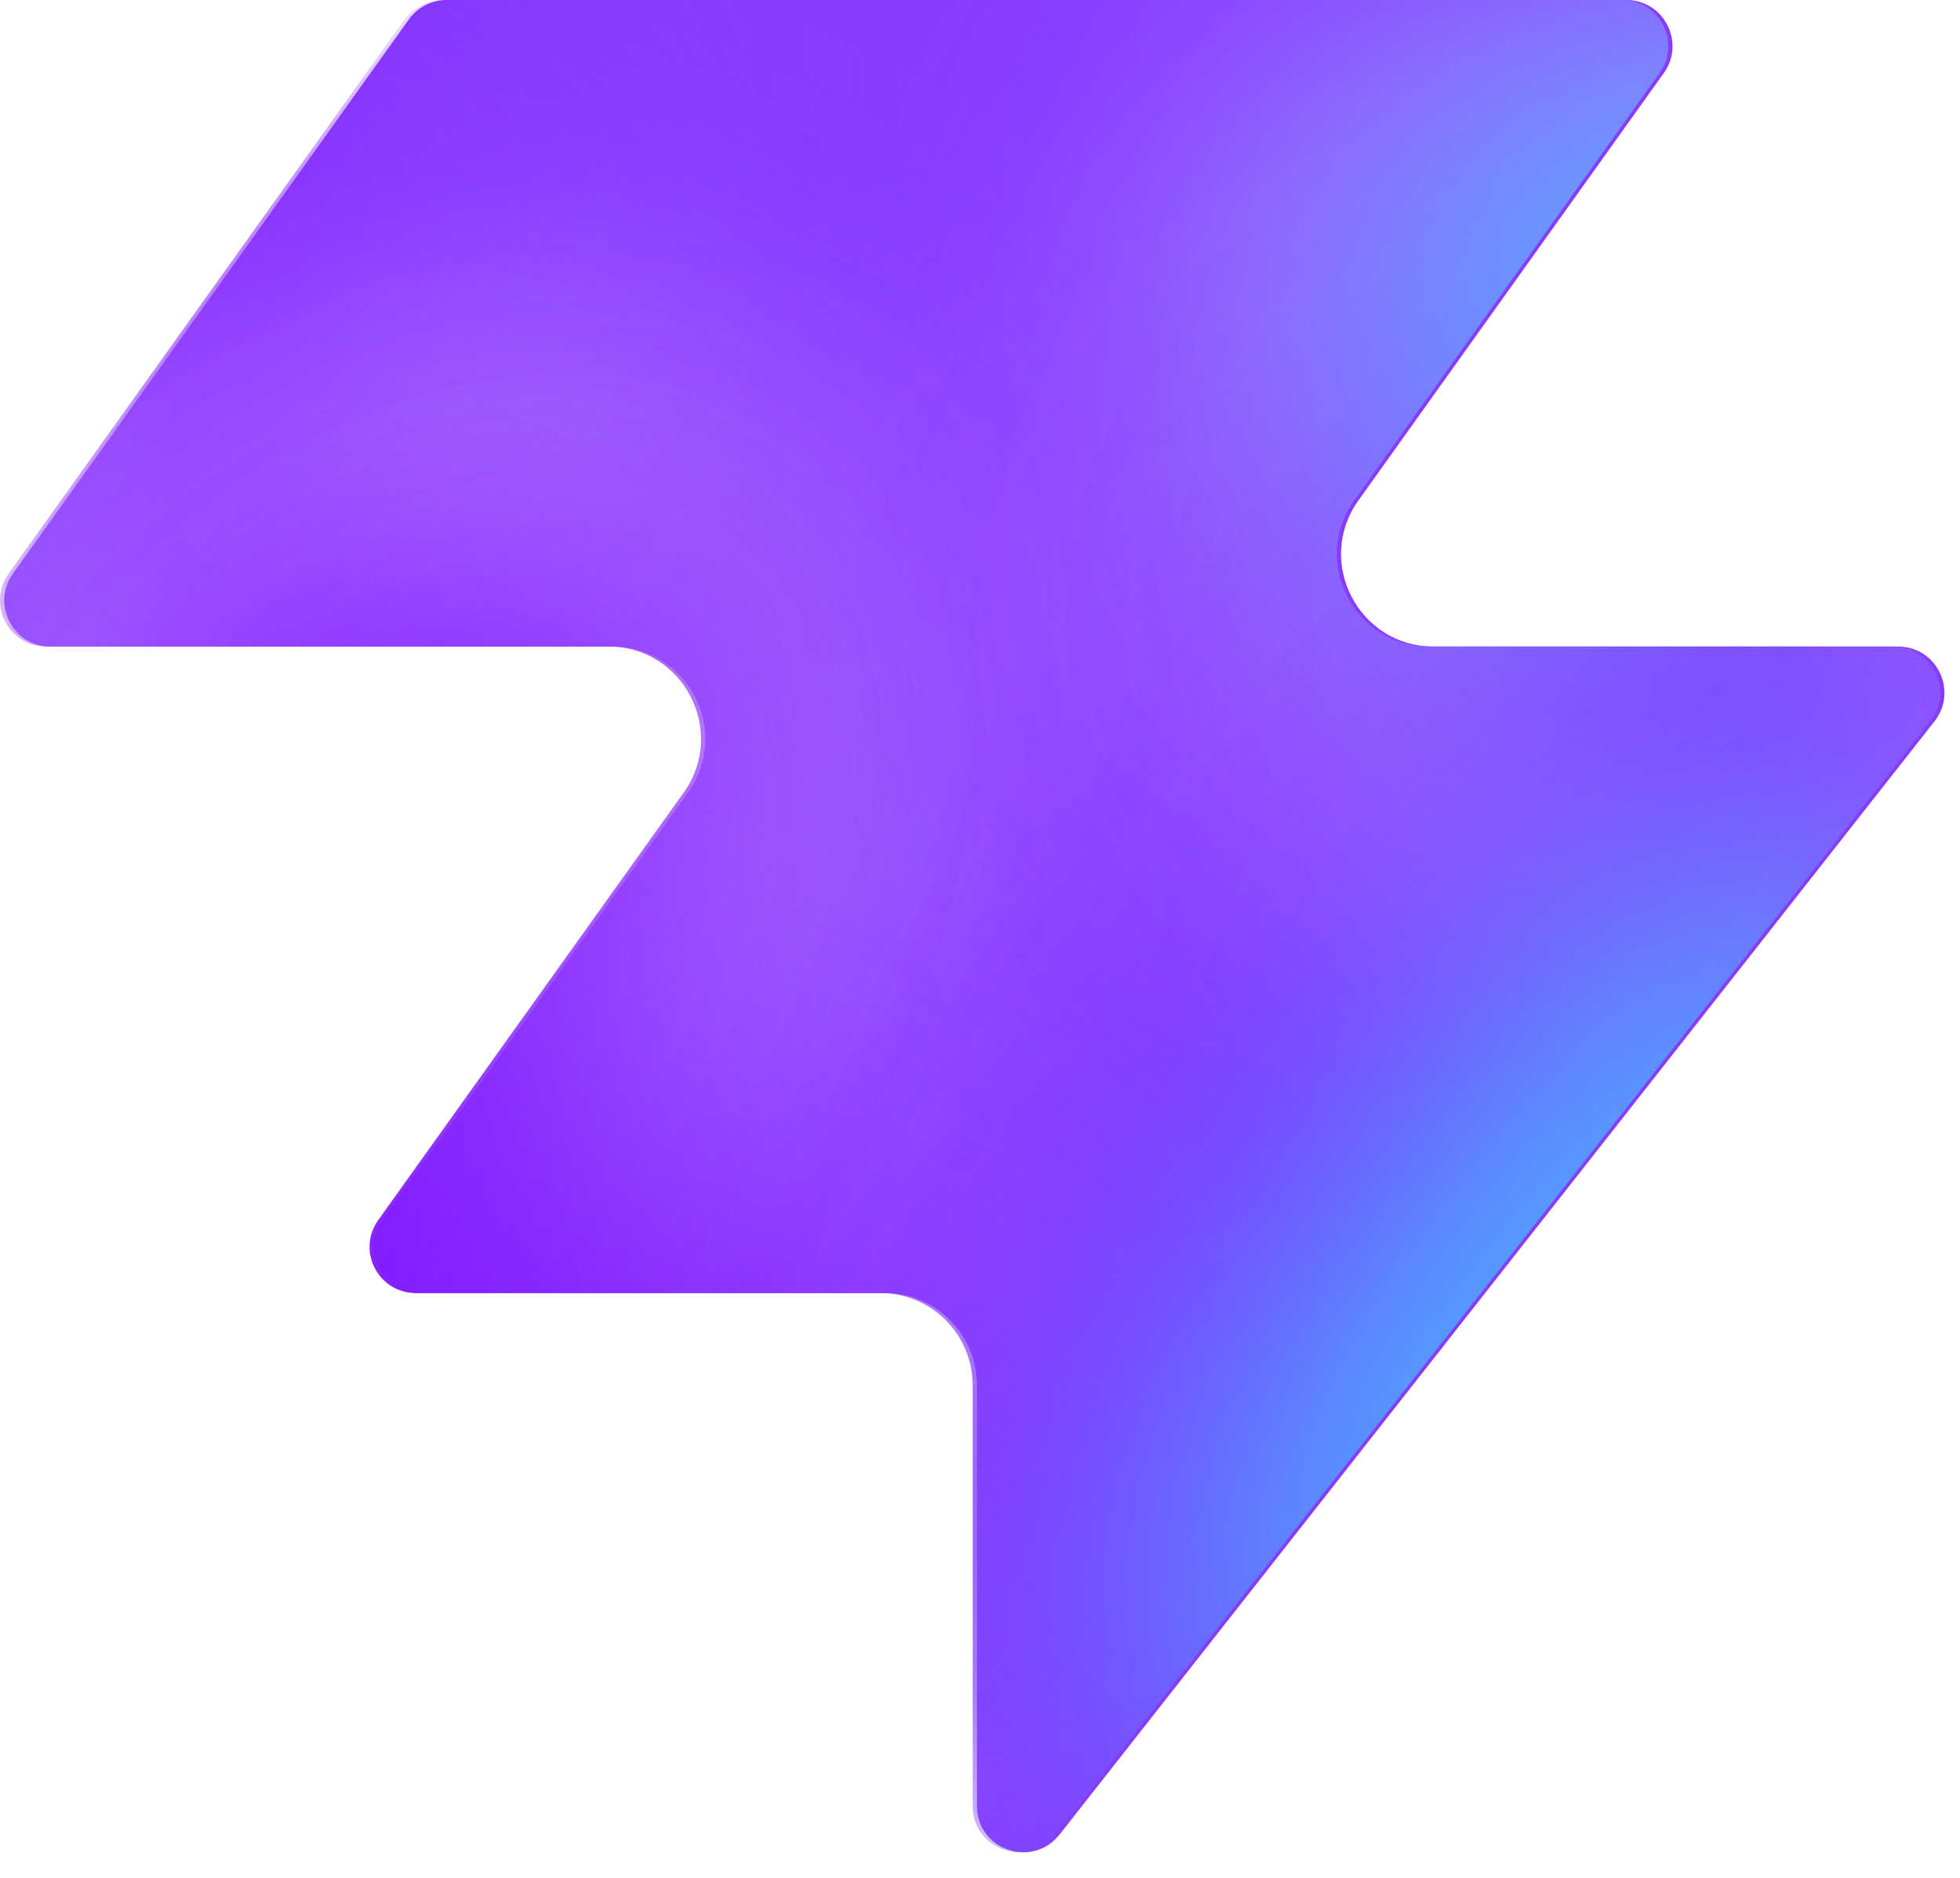
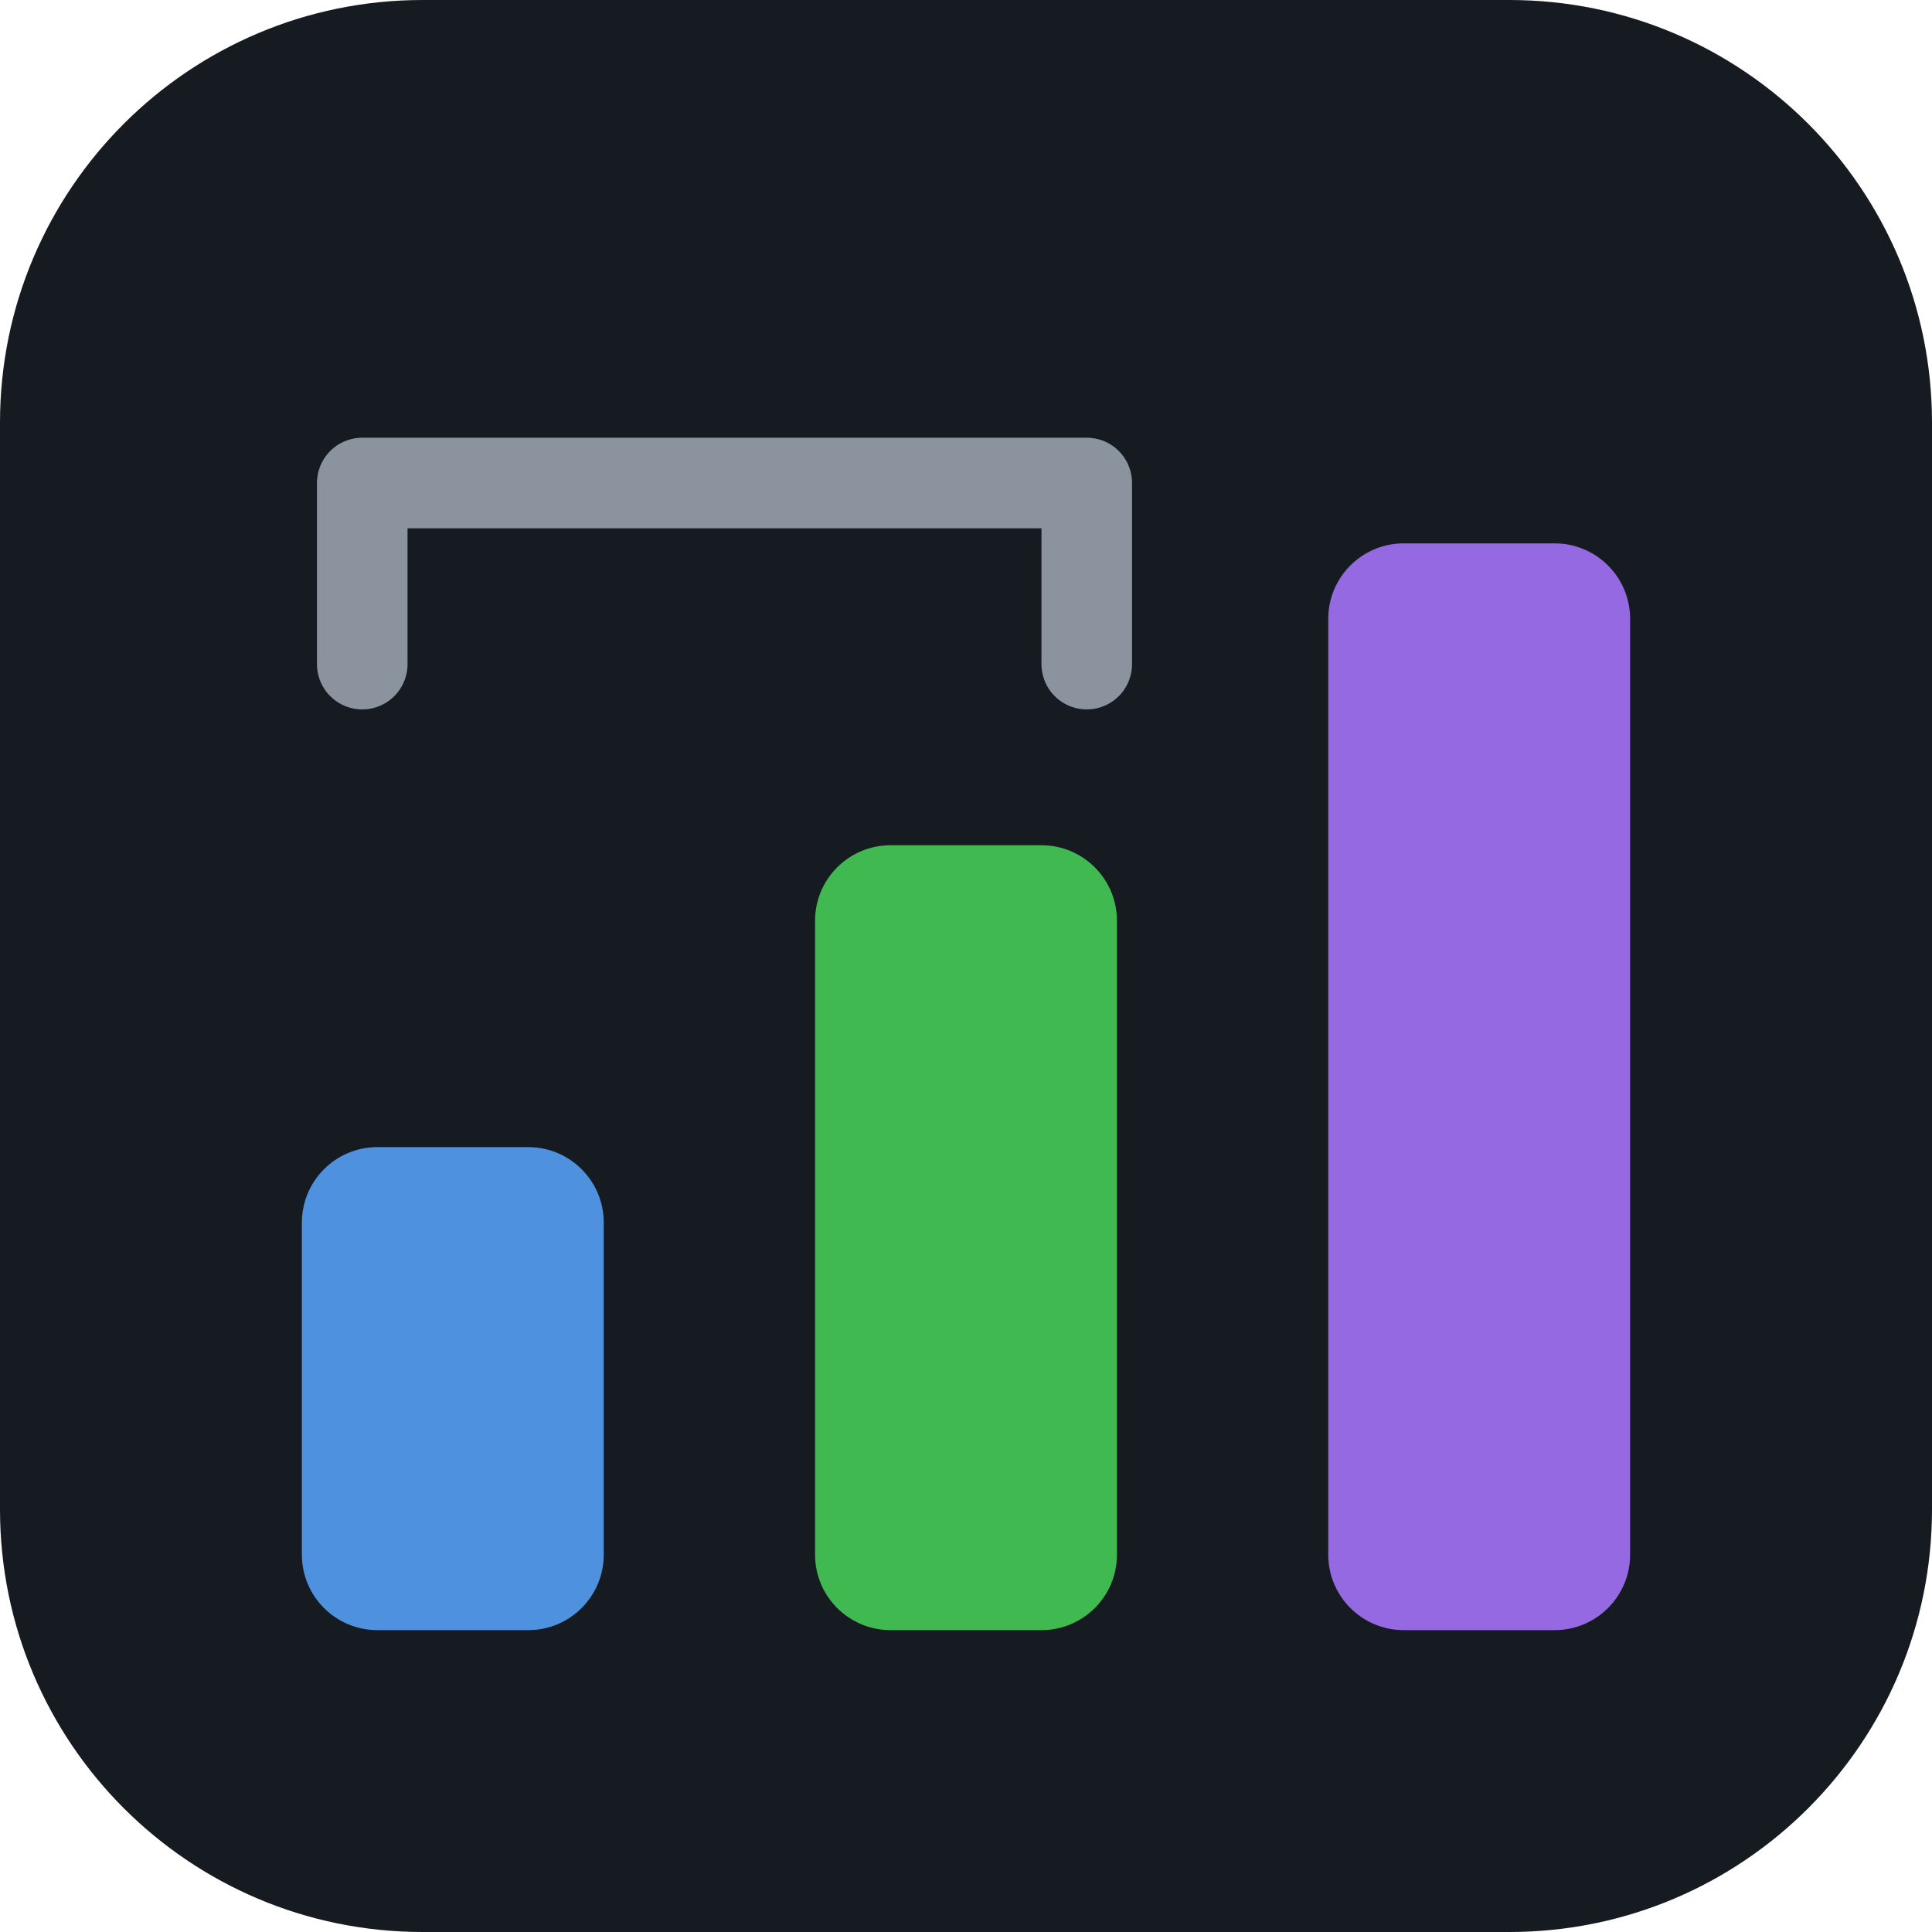
- <svg xmlns="http://www.w3.org/2000/svg" width="48" height="46" fill="none" viewBox="0 0 48 46">
-   <path fill="#863bff" d="M25.946 44.938c-.664.845-2.021.375-2.021-.698V33.937a2.26 2.26 0 0 0-2.262-2.262H10.287c-.92 0-1.456-1.04-.92-1.788l7.48-10.471c1.07-1.497 0-3.578-1.842-3.578H1.237c-.92 0-1.456-1.04-.92-1.788L10.013.474c.214-.297.556-.474.92-.474h28.894c.92 0 1.456 1.04.92 1.788l-7.48 10.471c-1.07 1.498 0 3.579 1.842 3.579h11.377c.943 0 1.473 1.088.89 1.83L25.947 44.94z" style="fill:#863bff;fill:color(display-p3 .525 .23 1);fill-opacity:1" />
-   <mask id="a" width="48" height="46" x="0" y="0" maskUnits="userSpaceOnUse" style="mask-type:alpha">
-     <path fill="#000" d="M25.842 44.938c-.664.844-2.021.375-2.021-.698V33.937a2.26 2.26 0 0 0-2.262-2.262H10.183c-.92 0-1.456-1.04-.92-1.788l7.48-10.471c1.07-1.498 0-3.579-1.842-3.579H1.133c-.92 0-1.456-1.04-.92-1.787L9.91.473c.214-.297.556-.474.92-.474h28.894c.92 0 1.456 1.04.92 1.788l-7.48 10.471c-1.07 1.498 0 3.578 1.842 3.578h11.377c.943 0 1.473 1.088.89 1.832L25.843 44.94z" style="fill:#000;fill-opacity:1" />
-   </mask>
-   <g mask="url(#a)">
-     <g filter="url(#b)">
-       <ellipse cx="5.508" cy="14.704" fill="#ede6ff" rx="5.508" ry="14.704" style="fill:#ede6ff;fill:color(display-p3 .927 .903 1);fill-opacity:1" transform="matrix(.00324 1 1 -.00324 -4.47 31.516)" />
-     </g>
-     <g filter="url(#c)">
-       <ellipse cx="10.399" cy="29.851" fill="#ede6ff" rx="10.399" ry="29.851" style="fill:#ede6ff;fill:color(display-p3 .927 .903 1);fill-opacity:1" transform="matrix(.00324 1 1 -.00324 -39.328 7.883)" />
-     </g>
-     <g filter="url(#d)">
-       <ellipse cx="5.508" cy="30.487" fill="#7e14ff" rx="5.508" ry="30.487" style="fill:#7e14ff;fill:color(display-p3 .492 .077 1);fill-opacity:1" transform="rotate(89.814 -25.913 -14.639)scale(1 -1)" />
-     </g>
-     <g filter="url(#e)">
-       <ellipse cx="5.508" cy="30.599" fill="#7e14ff" rx="5.508" ry="30.599" style="fill:#7e14ff;fill:color(display-p3 .492 .077 1);fill-opacity:1" transform="rotate(89.814 -32.644 -3.334)scale(1 -1)" />
-     </g>
-     <g filter="url(#f)">
-       <ellipse cx="5.508" cy="30.599" fill="#7e14ff" rx="5.508" ry="30.599" style="fill:#7e14ff;fill:color(display-p3 .492 .077 1);fill-opacity:1" transform="matrix(.00324 1 1 -.00324 -34.34 30.47)" />
-     </g>
-     <g filter="url(#g)">
-       <ellipse cx="14.072" cy="22.078" fill="#ede6ff" rx="14.072" ry="22.078" style="fill:#ede6ff;fill:color(display-p3 .927 .903 1);fill-opacity:1" transform="rotate(93.35 24.506 48.493)scale(-1 1)" />
-     </g>
-     <g filter="url(#h)">
-       <ellipse cx="3.47" cy="21.501" fill="#7e14ff" rx="3.47" ry="21.501" style="fill:#7e14ff;fill:color(display-p3 .492 .077 1);fill-opacity:1" transform="rotate(89.009 28.708 47.59)scale(-1 1)" />
-     </g>
-     <g filter="url(#i)">
-       <ellipse cx="3.47" cy="21.501" fill="#7e14ff" rx="3.47" ry="21.501" style="fill:#7e14ff;fill:color(display-p3 .492 .077 1);fill-opacity:1" transform="rotate(89.009 28.708 47.59)scale(-1 1)" />
-     </g>
-     <g filter="url(#j)">
-       <ellipse cx=".387" cy="8.972" fill="#7e14ff" rx="4.407" ry="29.108" style="fill:#7e14ff;fill:color(display-p3 .492 .077 1);fill-opacity:1" transform="rotate(39.51 .387 8.972)" />
-     </g>
-     <g filter="url(#k)">
-       <ellipse cx="47.523" cy="-6.092" fill="#7e14ff" rx="4.407" ry="29.108" style="fill:#7e14ff;fill:color(display-p3 .492 .077 1);fill-opacity:1" transform="rotate(37.892 47.523 -6.092)" />
-     </g>
-     <g filter="url(#l)">
-       <ellipse cx="41.412" cy="6.333" fill="#47bfff" rx="5.971" ry="9.665" style="fill:#47bfff;fill:color(display-p3 .28 .748 1);fill-opacity:1" transform="rotate(37.892 41.412 6.333)" />
-     </g>
-     <g filter="url(#m)">
-       <ellipse cx="-1.879" cy="38.332" fill="#7e14ff" rx="4.407" ry="29.108" style="fill:#7e14ff;fill:color(display-p3 .492 .077 1);fill-opacity:1" transform="rotate(37.892 -1.88 38.332)" />
-     </g>
-     <g filter="url(#n)">
-       <ellipse cx="-1.879" cy="38.332" fill="#7e14ff" rx="4.407" ry="29.108" style="fill:#7e14ff;fill:color(display-p3 .492 .077 1);fill-opacity:1" transform="rotate(37.892 -1.88 38.332)" />
-     </g>
-     <g filter="url(#o)">
-       <ellipse cx="35.651" cy="29.907" fill="#7e14ff" rx="4.407" ry="29.108" style="fill:#7e14ff;fill:color(display-p3 .492 .077 1);fill-opacity:1" transform="rotate(37.892 35.651 29.907)" />
-     </g>
-     <g filter="url(#p)">
-       <ellipse cx="38.418" cy="32.4" fill="#47bfff" rx="5.971" ry="15.297" style="fill:#47bfff;fill:color(display-p3 .28 .748 1);fill-opacity:1" transform="rotate(37.892 38.418 32.4)" />
-     </g>
-   </g>
-   <defs>
-     <filter id="b" width="60.045" height="41.654" x="-19.77" y="16.149" color-interpolation-filters="sRGB" filterUnits="userSpaceOnUse">
-       <feFlood flood-opacity="0" result="BackgroundImageFix" />
-       <feBlend in="SourceGraphic" in2="BackgroundImageFix" result="shape" />
-       <feGaussianBlur result="effect1_foregroundBlur_2002_17158" stdDeviation="7.659" />
-     </filter>
-     <filter id="c" width="90.34" height="51.437" x="-54.613" y="-7.533" color-interpolation-filters="sRGB" filterUnits="userSpaceOnUse">
-       <feFlood flood-opacity="0" result="BackgroundImageFix" />
-       <feBlend in="SourceGraphic" in2="BackgroundImageFix" result="shape" />
-       <feGaussianBlur result="effect1_foregroundBlur_2002_17158" stdDeviation="7.659" />
-     </filter>
-     <filter id="d" width="79.355" height="29.4" x="-49.64" y="2.03" color-interpolation-filters="sRGB" filterUnits="userSpaceOnUse">
-       <feFlood flood-opacity="0" result="BackgroundImageFix" />
-       <feBlend in="SourceGraphic" in2="BackgroundImageFix" result="shape" />
-       <feGaussianBlur result="effect1_foregroundBlur_2002_17158" stdDeviation="4.596" />
-     </filter>
-     <filter id="e" width="79.579" height="29.4" x="-45.045" y="20.029" color-interpolation-filters="sRGB" filterUnits="userSpaceOnUse">
-       <feFlood flood-opacity="0" result="BackgroundImageFix" />
-       <feBlend in="SourceGraphic" in2="BackgroundImageFix" result="shape" />
-       <feGaussianBlur result="effect1_foregroundBlur_2002_17158" stdDeviation="4.596" />
-     </filter>
-     <filter id="f" width="79.579" height="29.4" x="-43.513" y="21.178" color-interpolation-filters="sRGB" filterUnits="userSpaceOnUse">
-       <feFlood flood-opacity="0" result="BackgroundImageFix" />
-       <feBlend in="SourceGraphic" in2="BackgroundImageFix" result="shape" />
-       <feGaussianBlur result="effect1_foregroundBlur_2002_17158" stdDeviation="4.596" />
-     </filter>
-     <filter id="g" width="74.749" height="58.852" x="15.756" y="-17.901" color-interpolation-filters="sRGB" filterUnits="userSpaceOnUse">
-       <feFlood flood-opacity="0" result="BackgroundImageFix" />
-       <feBlend in="SourceGraphic" in2="BackgroundImageFix" result="shape" />
-       <feGaussianBlur result="effect1_foregroundBlur_2002_17158" stdDeviation="7.659" />
-     </filter>
-     <filter id="h" width="61.377" height="25.362" x="23.548" y="2.284" color-interpolation-filters="sRGB" filterUnits="userSpaceOnUse">
-       <feFlood flood-opacity="0" result="BackgroundImageFix" />
-       <feBlend in="SourceGraphic" in2="BackgroundImageFix" result="shape" />
-       <feGaussianBlur result="effect1_foregroundBlur_2002_17158" stdDeviation="4.596" />
-     </filter>
-     <filter id="i" width="61.377" height="25.362" x="23.548" y="2.284" color-interpolation-filters="sRGB" filterUnits="userSpaceOnUse">
-       <feFlood flood-opacity="0" result="BackgroundImageFix" />
-       <feBlend in="SourceGraphic" in2="BackgroundImageFix" result="shape" />
-       <feGaussianBlur result="effect1_foregroundBlur_2002_17158" stdDeviation="4.596" />
-     </filter>
-     <filter id="j" width="56.045" height="63.649" x="-27.636" y="-22.853" color-interpolation-filters="sRGB" filterUnits="userSpaceOnUse">
-       <feFlood flood-opacity="0" result="BackgroundImageFix" />
-       <feBlend in="SourceGraphic" in2="BackgroundImageFix" result="shape" />
-       <feGaussianBlur result="effect1_foregroundBlur_2002_17158" stdDeviation="4.596" />
-     </filter>
-     <filter id="k" width="54.814" height="64.646" x="20.116" y="-38.415" color-interpolation-filters="sRGB" filterUnits="userSpaceOnUse">
-       <feFlood flood-opacity="0" result="BackgroundImageFix" />
-       <feBlend in="SourceGraphic" in2="BackgroundImageFix" result="shape" />
-       <feGaussianBlur result="effect1_foregroundBlur_2002_17158" stdDeviation="4.596" />
-     </filter>
-     <filter id="l" width="33.541" height="35.313" x="24.641" y="-11.323" color-interpolation-filters="sRGB" filterUnits="userSpaceOnUse">
-       <feFlood flood-opacity="0" result="BackgroundImageFix" />
-       <feBlend in="SourceGraphic" in2="BackgroundImageFix" result="shape" />
-       <feGaussianBlur result="effect1_foregroundBlur_2002_17158" stdDeviation="4.596" />
-     </filter>
-     <filter id="m" width="54.814" height="64.646" x="-29.286" y="6.009" color-interpolation-filters="sRGB" filterUnits="userSpaceOnUse">
-       <feFlood flood-opacity="0" result="BackgroundImageFix" />
-       <feBlend in="SourceGraphic" in2="BackgroundImageFix" result="shape" />
-       <feGaussianBlur result="effect1_foregroundBlur_2002_17158" stdDeviation="4.596" />
-     </filter>
-     <filter id="n" width="54.814" height="64.646" x="-29.286" y="6.009" color-interpolation-filters="sRGB" filterUnits="userSpaceOnUse">
-       <feFlood flood-opacity="0" result="BackgroundImageFix" />
-       <feBlend in="SourceGraphic" in2="BackgroundImageFix" result="shape" />
-       <feGaussianBlur result="effect1_foregroundBlur_2002_17158" stdDeviation="4.596" />
-     </filter>
-     <filter id="o" width="54.814" height="64.646" x="8.244" y="-2.416" color-interpolation-filters="sRGB" filterUnits="userSpaceOnUse">
-       <feFlood flood-opacity="0" result="BackgroundImageFix" />
-       <feBlend in="SourceGraphic" in2="BackgroundImageFix" result="shape" />
-       <feGaussianBlur result="effect1_foregroundBlur_2002_17158" stdDeviation="4.596" />
-     </filter>
-     <filter id="p" width="39.409" height="43.623" x="18.713" y="10.588" color-interpolation-filters="sRGB" filterUnits="userSpaceOnUse">
-       <feFlood flood-opacity="0" result="BackgroundImageFix" />
-       <feBlend in="SourceGraphic" in2="BackgroundImageFix" result="shape" />
-       <feGaussianBlur result="effect1_foregroundBlur_2002_17158" stdDeviation="4.596" />
-     </filter>
-   </defs>
+ <svg xmlns="http://www.w3.org/2000/svg" viewBox="0 0 32 32" fill="none">
+   <rect width="32" height="32" rx="7" fill="#161b22" />
+   <rect x="5" y="19" width="5" height="8" rx="1.25" fill="#58a6ff" opacity="0.85" />
+   <rect x="13.5" y="14" width="5" height="13" rx="1.25" fill="#3fb950" />
+   <rect x="22" y="9" width="5" height="18" rx="1.25" fill="#a371f7" opacity="0.9" />
+   <path stroke="#8b949e" stroke-width="1.5" stroke-linecap="round" d="M6 8h12M6 8v3M18 8v3" />
</svg>
